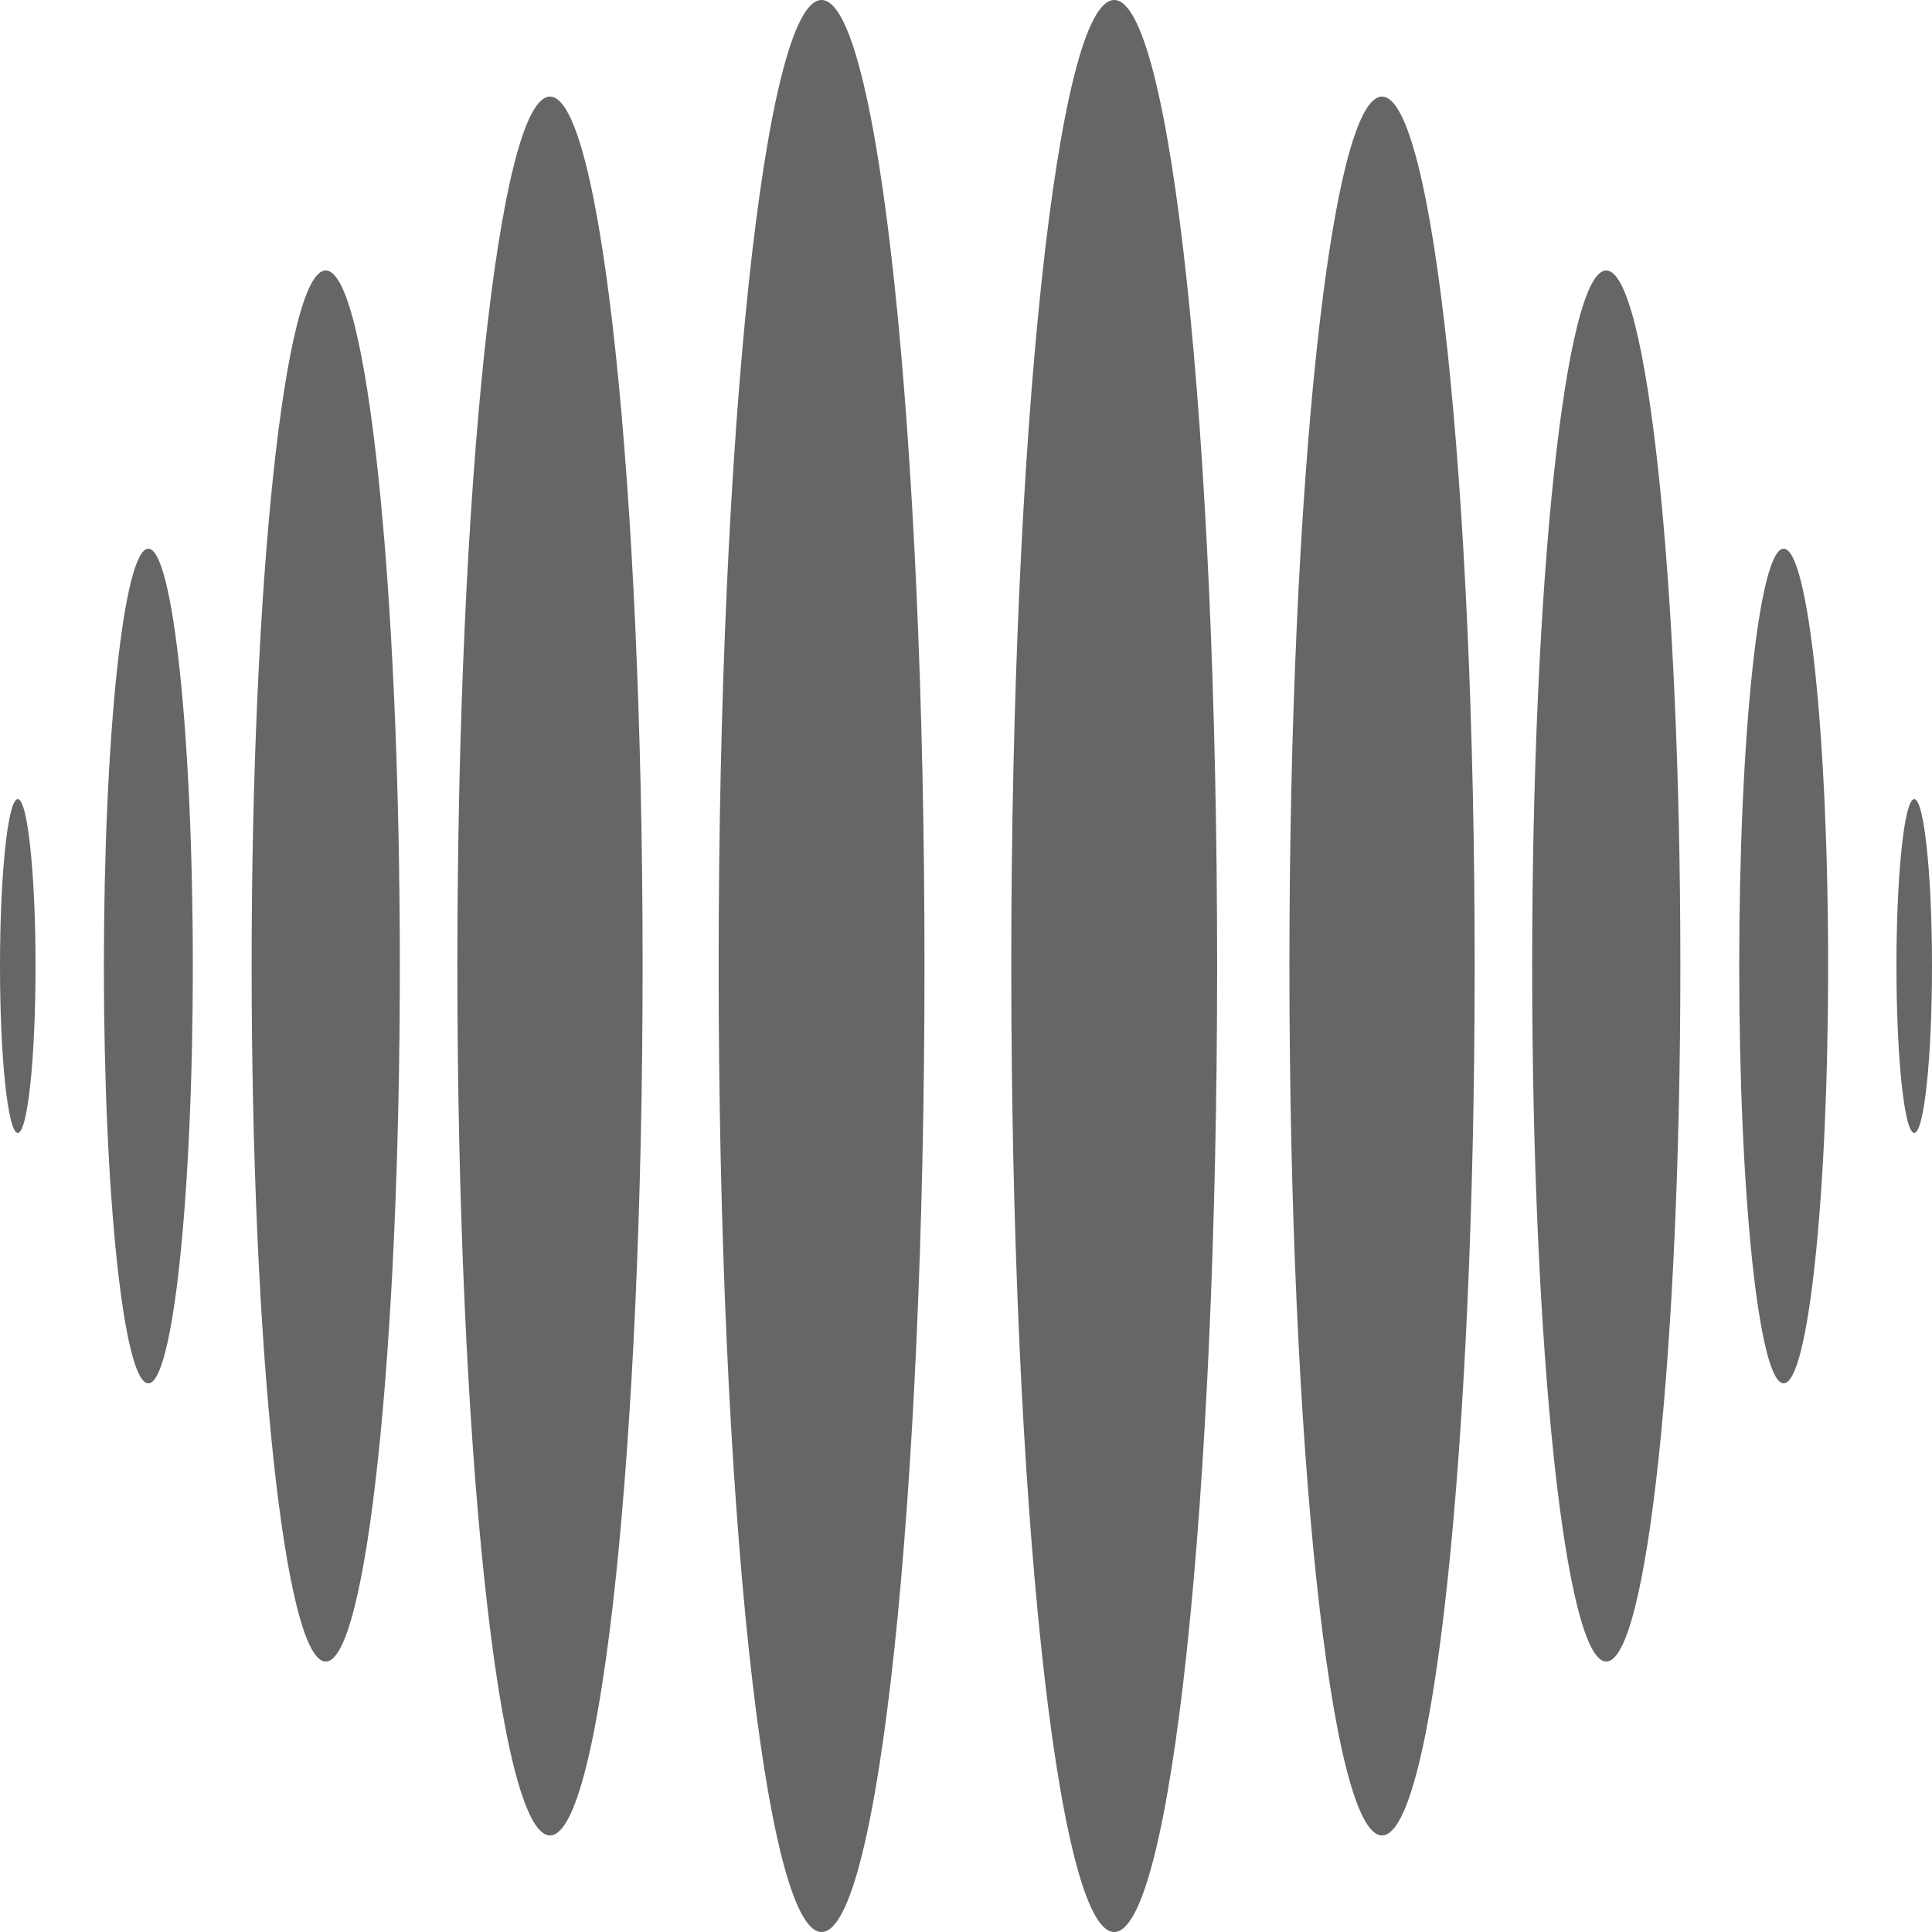
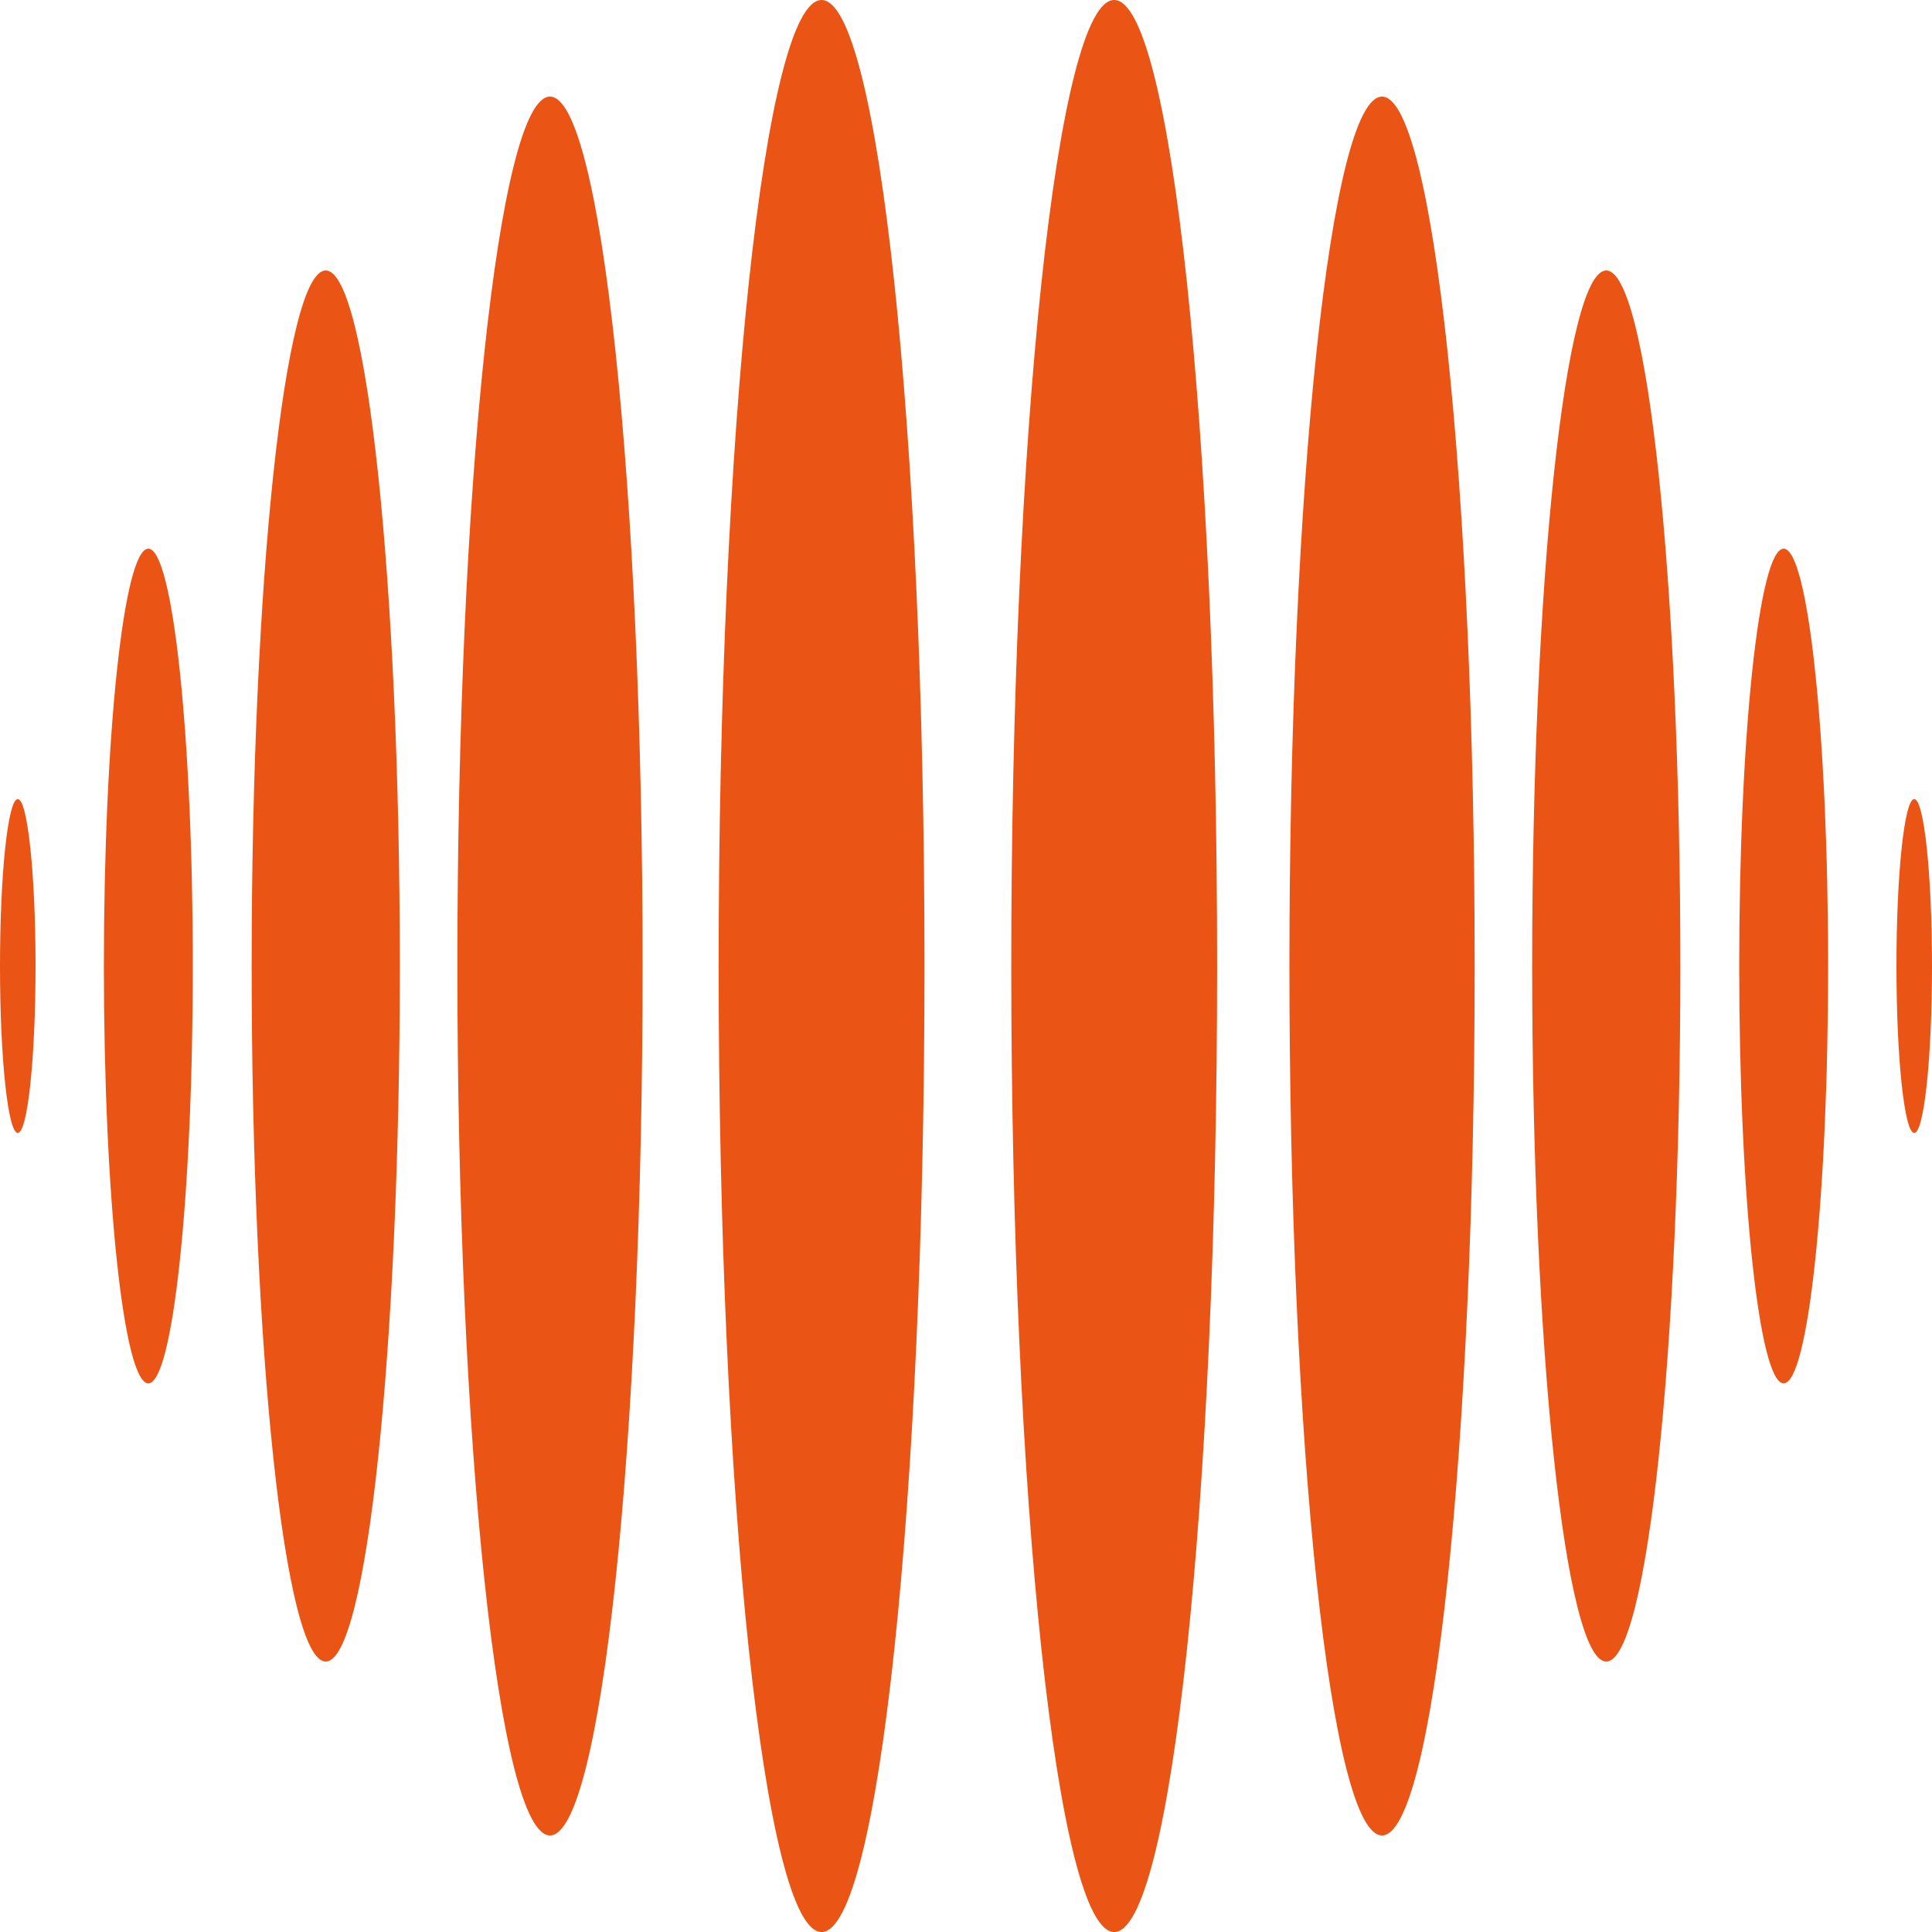
<svg xmlns="http://www.w3.org/2000/svg" data-v-56a8df84="" data-v-5c29ff18="" class="svg" width="60" height="60" viewBox="0 0 60 60" fill="none">
-   <path d="M34.603 60.001C36.368 60.001 37.799 46.569 37.799 30C37.799 13.432 36.368 0 34.603 0C32.837 0 31.406 13.432 31.406 30C31.406 46.569 32.837 60.001 34.603 60.001Z" fill="#666" data-v-56a8df84="" />
-   <path d="M42.92 57.001C44.509 57.001 45.797 44.912 45.797 30C45.797 15.089 44.509 3 42.92 3C41.331 3 40.044 15.089 40.044 30C40.044 44.912 41.331 57.001 42.92 57.001Z" fill="#666" data-v-56a8df84="" />
-   <path d="M49.884 51.601C51.155 51.601 52.185 41.93 52.185 30C52.185 18.071 51.155 8.4 49.884 8.4C48.613 8.4 47.583 18.071 47.583 30C47.583 41.93 48.613 51.601 49.884 51.601Z" fill="#666" data-v-56a8df84="" />
-   <path d="M55.393 42.961C56.156 42.961 56.774 37.158 56.774 30C56.774 22.843 56.156 17.04 55.393 17.04C54.631 17.04 54.013 22.843 54.013 30C54.013 37.158 54.631 42.961 55.393 42.961Z" fill="#666" data-v-56a8df84="" />
-   <path d="M59.448 35.184C59.753 35.184 60 32.863 60 30C60 27.137 59.753 24.817 59.448 24.817C59.143 24.817 58.896 27.137 58.896 30C58.896 32.863 59.143 35.184 59.448 35.184Z" fill="#666" data-v-56a8df84="" />
-   <path d="M25.515 60.001C27.28 60.001 28.711 46.569 28.711 30C28.711 13.432 27.28 0 25.515 0C23.749 0 22.318 13.432 22.318 30C22.318 46.569 23.749 60.001 25.515 60.001Z" fill="#666" data-v-56a8df84="" />
-   <path d="M17.081 57.001C18.669 57.001 19.957 44.912 19.957 30C19.957 15.089 18.669 3 17.081 3C15.492 3 14.204 15.089 14.204 30C14.204 44.912 15.492 57.001 17.081 57.001Z" fill="#666" data-v-56a8df84="" />
-   <path d="M10.116 51.601C11.387 51.601 12.417 41.93 12.417 30C12.417 18.071 11.387 8.4 10.116 8.4C8.845 8.4 7.815 18.071 7.815 30C7.815 41.93 8.845 51.601 10.116 51.601Z" fill="#666" data-v-56a8df84="" />
-   <path d="M4.607 42.961C5.369 42.961 5.988 37.158 5.988 30C5.988 22.843 5.369 17.04 4.607 17.04C3.844 17.04 3.226 22.843 3.226 30C3.226 37.158 3.844 42.961 4.607 42.961Z" fill="#666" data-v-56a8df84="" />
-   <path d="M0.552 35.184C0.857 35.184 1.104 32.863 1.104 30C1.104 27.137 0.857 24.817 0.552 24.817C0.247 24.817 0 27.137 0 30C0 32.863 0.247 35.184 0.552 35.184Z" fill="#666" data-v-56a8df84="" />
+   <path d="M34.603 60.001C36.368 60.001 37.799 46.569 37.799 30C37.799 13.432 36.368 0 34.603 0C32.837 0 31.406 13.432 31.406 30C31.406 46.569 32.837 60.001 34.603 60.001Z" fill="#EA5414" data-v-56a8df84="" />
+   <path d="M42.92 57.001C44.509 57.001 45.797 44.912 45.797 30C45.797 15.089 44.509 3 42.92 3C41.331 3 40.044 15.089 40.044 30C40.044 44.912 41.331 57.001 42.92 57.001Z" fill="#EA5414" data-v-56a8df84="" />
+   <path d="M49.884 51.601C51.155 51.601 52.185 41.93 52.185 30C52.185 18.071 51.155 8.4 49.884 8.4C48.613 8.4 47.583 18.071 47.583 30C47.583 41.93 48.613 51.601 49.884 51.601Z" fill="#EA5414" data-v-56a8df84="" />
+   <path d="M55.393 42.961C56.156 42.961 56.774 37.158 56.774 30C56.774 22.843 56.156 17.04 55.393 17.04C54.631 17.04 54.013 22.843 54.013 30C54.013 37.158 54.631 42.961 55.393 42.961Z" fill="#EA5414" data-v-56a8df84="" />
+   <path d="M59.448 35.184C59.753 35.184 60 32.863 60 30C60 27.137 59.753 24.817 59.448 24.817C59.143 24.817 58.896 27.137 58.896 30C58.896 32.863 59.143 35.184 59.448 35.184Z" fill="#EA5414" data-v-56a8df84="" />
+   <path d="M25.515 60.001C27.28 60.001 28.711 46.569 28.711 30C28.711 13.432 27.28 0 25.515 0C23.749 0 22.318 13.432 22.318 30C22.318 46.569 23.749 60.001 25.515 60.001Z" fill="#EA5414" data-v-56a8df84="" />
+   <path d="M17.081 57.001C18.669 57.001 19.957 44.912 19.957 30C19.957 15.089 18.669 3 17.081 3C15.492 3 14.204 15.089 14.204 30C14.204 44.912 15.492 57.001 17.081 57.001Z" fill="#EA5414" data-v-56a8df84="" />
+   <path d="M10.116 51.601C11.387 51.601 12.417 41.93 12.417 30C12.417 18.071 11.387 8.4 10.116 8.4C8.845 8.4 7.815 18.071 7.815 30C7.815 41.93 8.845 51.601 10.116 51.601Z" fill="#EA5414" data-v-56a8df84="" />
+   <path d="M4.607 42.961C5.369 42.961 5.988 37.158 5.988 30C5.988 22.843 5.369 17.04 4.607 17.04C3.844 17.04 3.226 22.843 3.226 30C3.226 37.158 3.844 42.961 4.607 42.961Z" fill="#EA5414" data-v-56a8df84="" />
+   <path d="M0.552 35.184C0.857 35.184 1.104 32.863 1.104 30C1.104 27.137 0.857 24.817 0.552 24.817C0.247 24.817 0 27.137 0 30C0 32.863 0.247 35.184 0.552 35.184Z" fill="#EA5414" data-v-56a8df84="" />
</svg>
